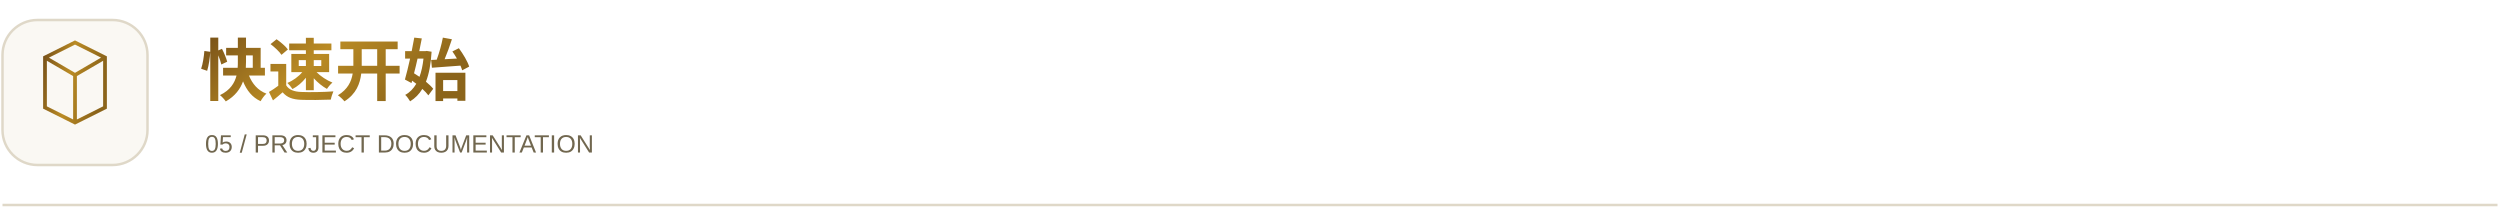
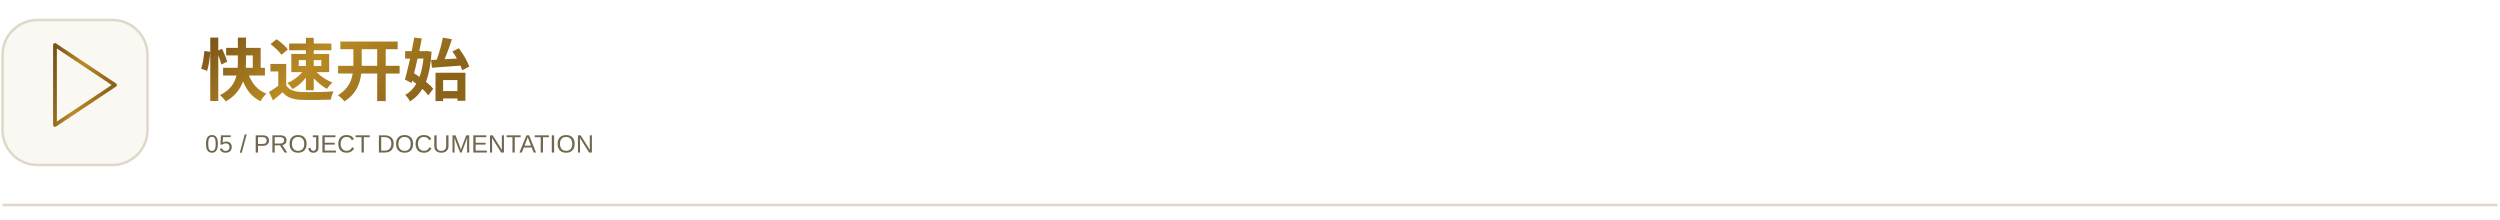
<svg xmlns="http://www.w3.org/2000/svg" width="1000" height="88" viewBox="0 0 1000 88" role="img">
  <defs>
    <linearGradient id="gold" x1="0%" y1="0%" x2="100%" y2="25%">
      <stop offset="0%" stop-color="#765018" />
      <stop offset="48%" stop-color="#BA8B24" />
      <stop offset="100%" stop-color="#8B641A" />
    </linearGradient>
    <linearGradient id="shine">
      <stop stop-color="#FFF3C8" stop-opacity="0" />
      <stop offset=".48" stop-color="#D6B960" stop-opacity=".15" />
      <stop offset=".53" stop-color="#FFF8E4" stop-opacity=".7" />
      <stop offset=".59" stop-color="#D6B960" stop-opacity=".12" />
      <stop offset="1" stop-color="#FFF3C8" stop-opacity="0" />
    </linearGradient>
    <clipPath id="hero">
      <rect x="1" y="1" width="998" height="258" rx="18" />
    </clipPath>
  </defs>
  <rect x="1" y="8" width="58" height="58" rx="14" fill="#FAF8F3" stroke="#DFD8C8" />
-   <path d="M18 23l12-6 12 6v20l-12 6-12-6z M18 23l12 7 12-7 M30 30v19" fill="none" stroke="url(#gold)" stroke-width="1.5" />
+   <path d="M22 18l24 16-24 16z" fill="none" stroke="url(#gold)" stroke-width="1.5" stroke-linejoin="round" stroke-linecap="round" />
  <text x="80" y="38" font-family="Segoe UI,Microsoft YaHei,Arial,sans-serif" font-size="27" font-weight="700" fill="url(#gold)">快速开始</text>
  <text x="82" y="61" font-family="Segoe UI,Microsoft YaHei,Arial,sans-serif" font-size="10" font-weight="400" fill="#71674F">05 / PROJECT DOCUMENTATION</text>
  <path d="M1 82H999" stroke="#DFD8C8" />
</svg>
